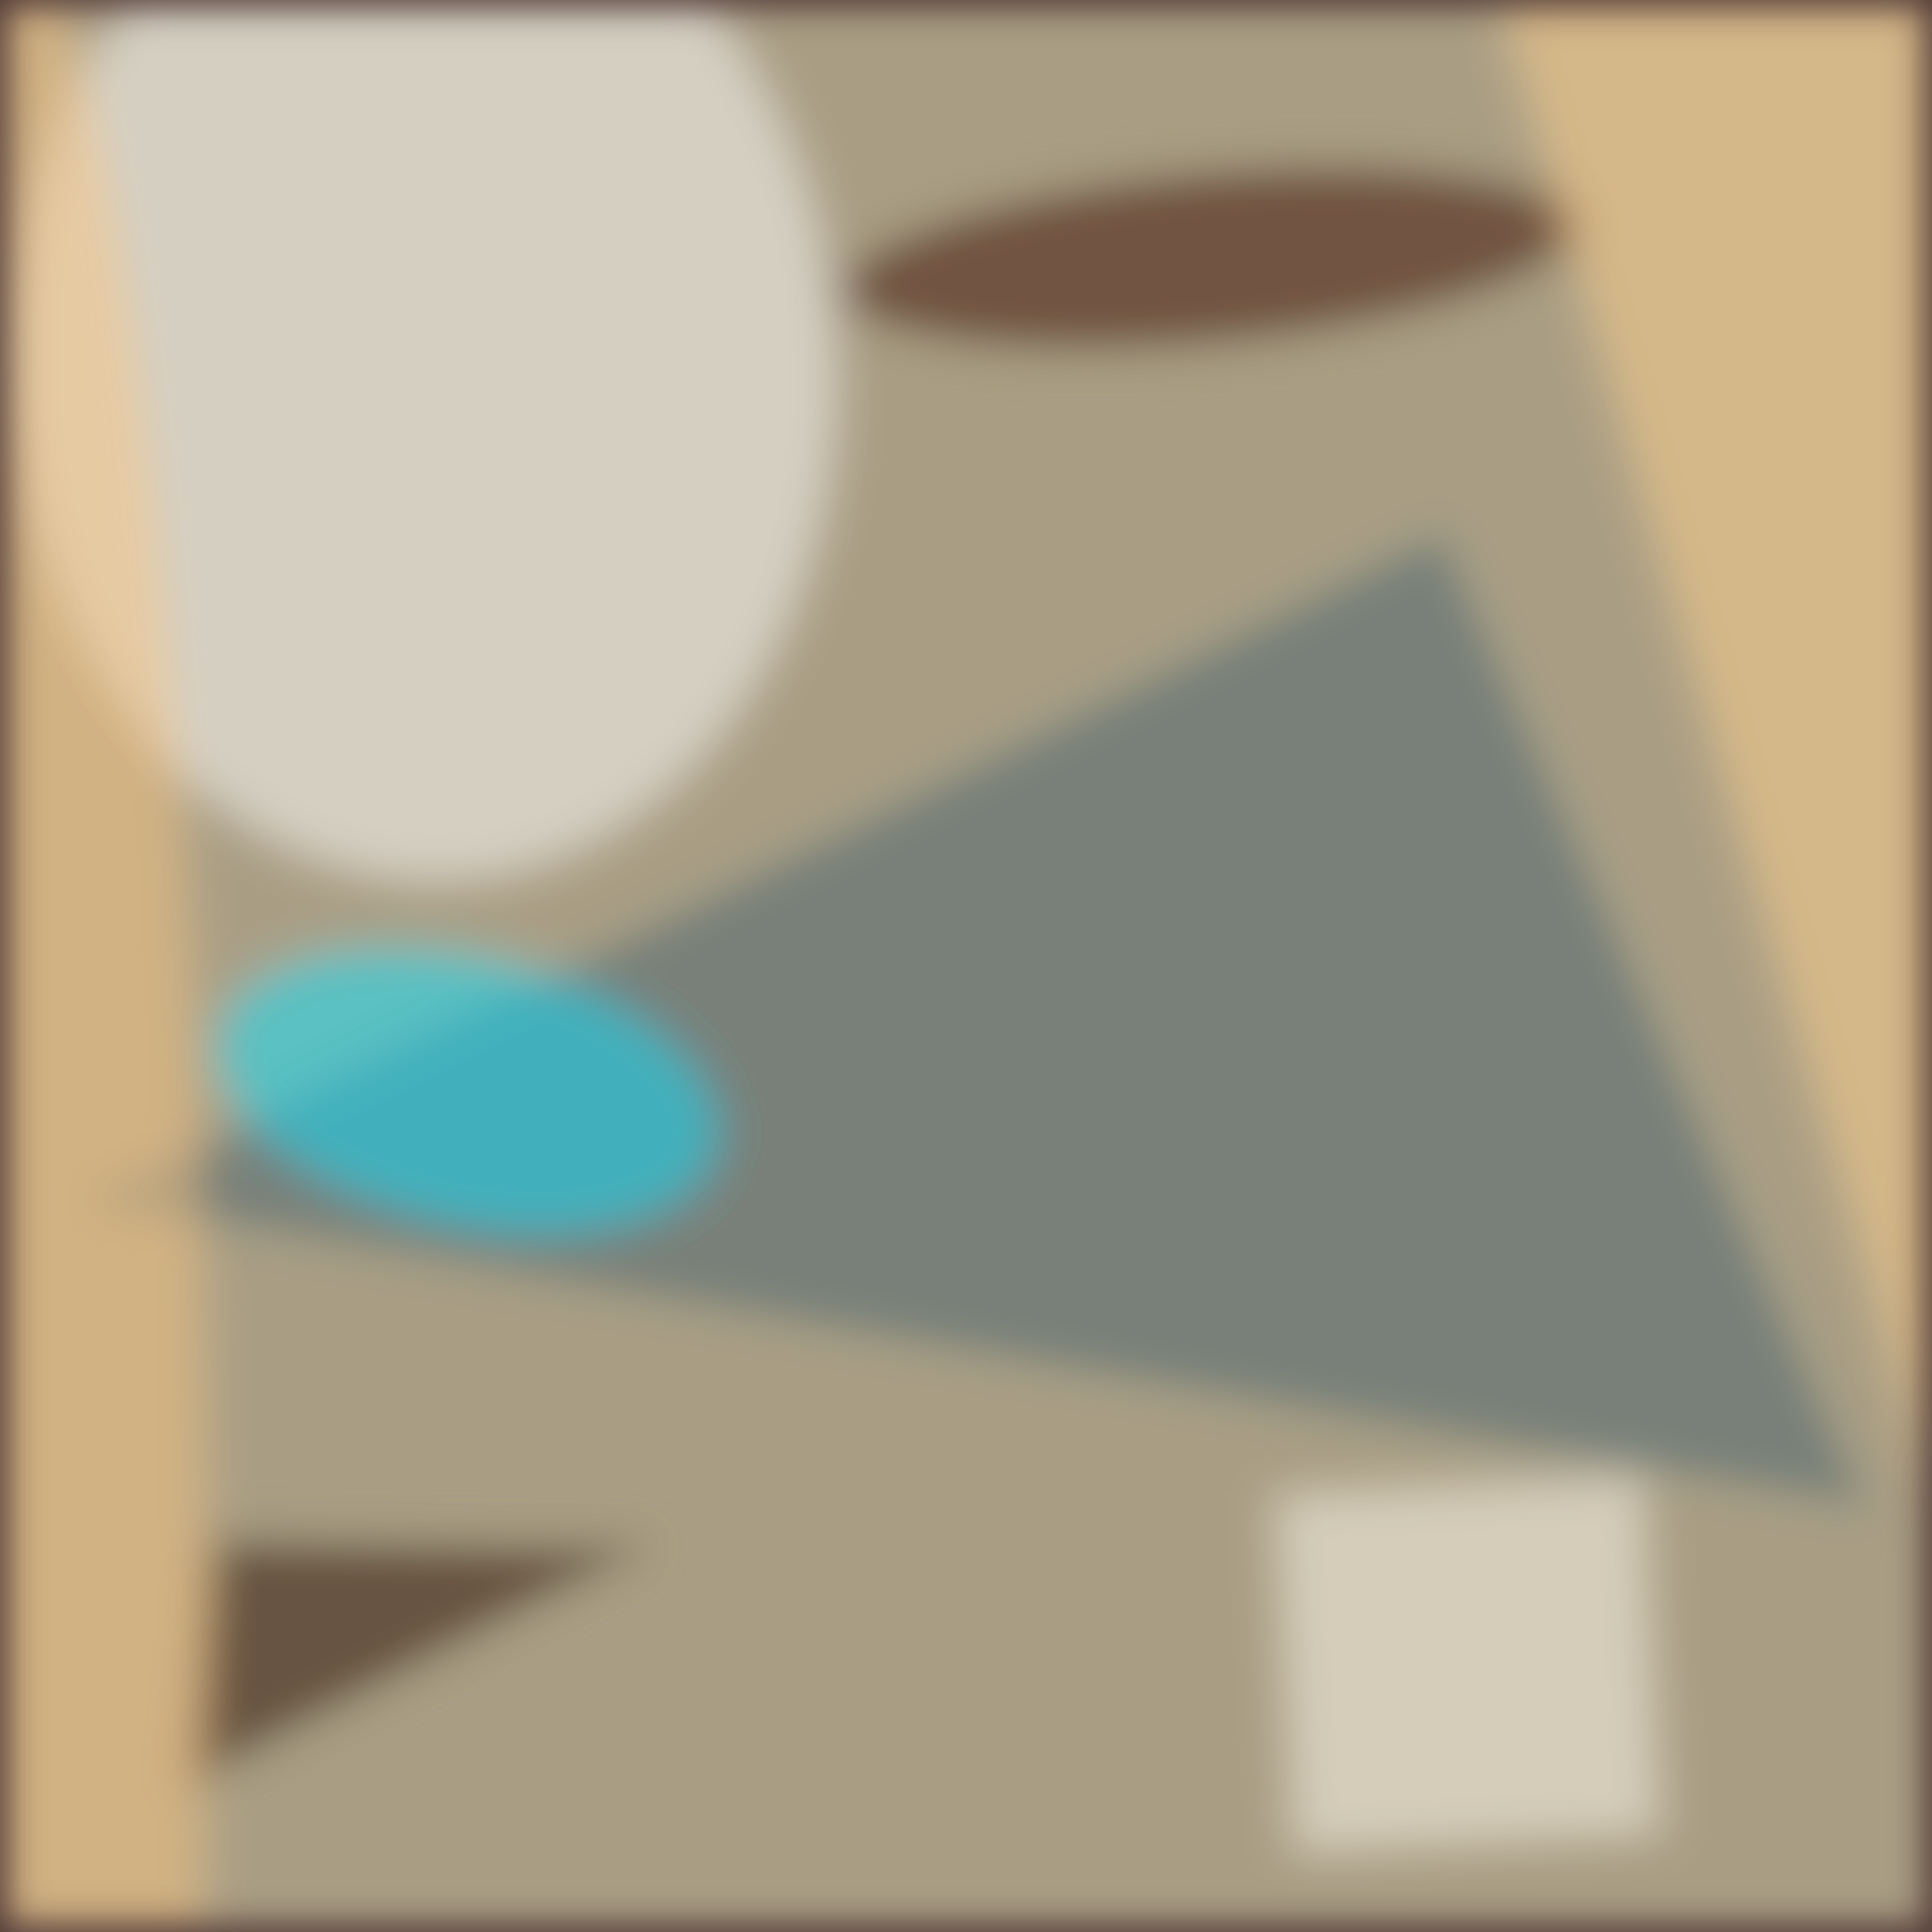
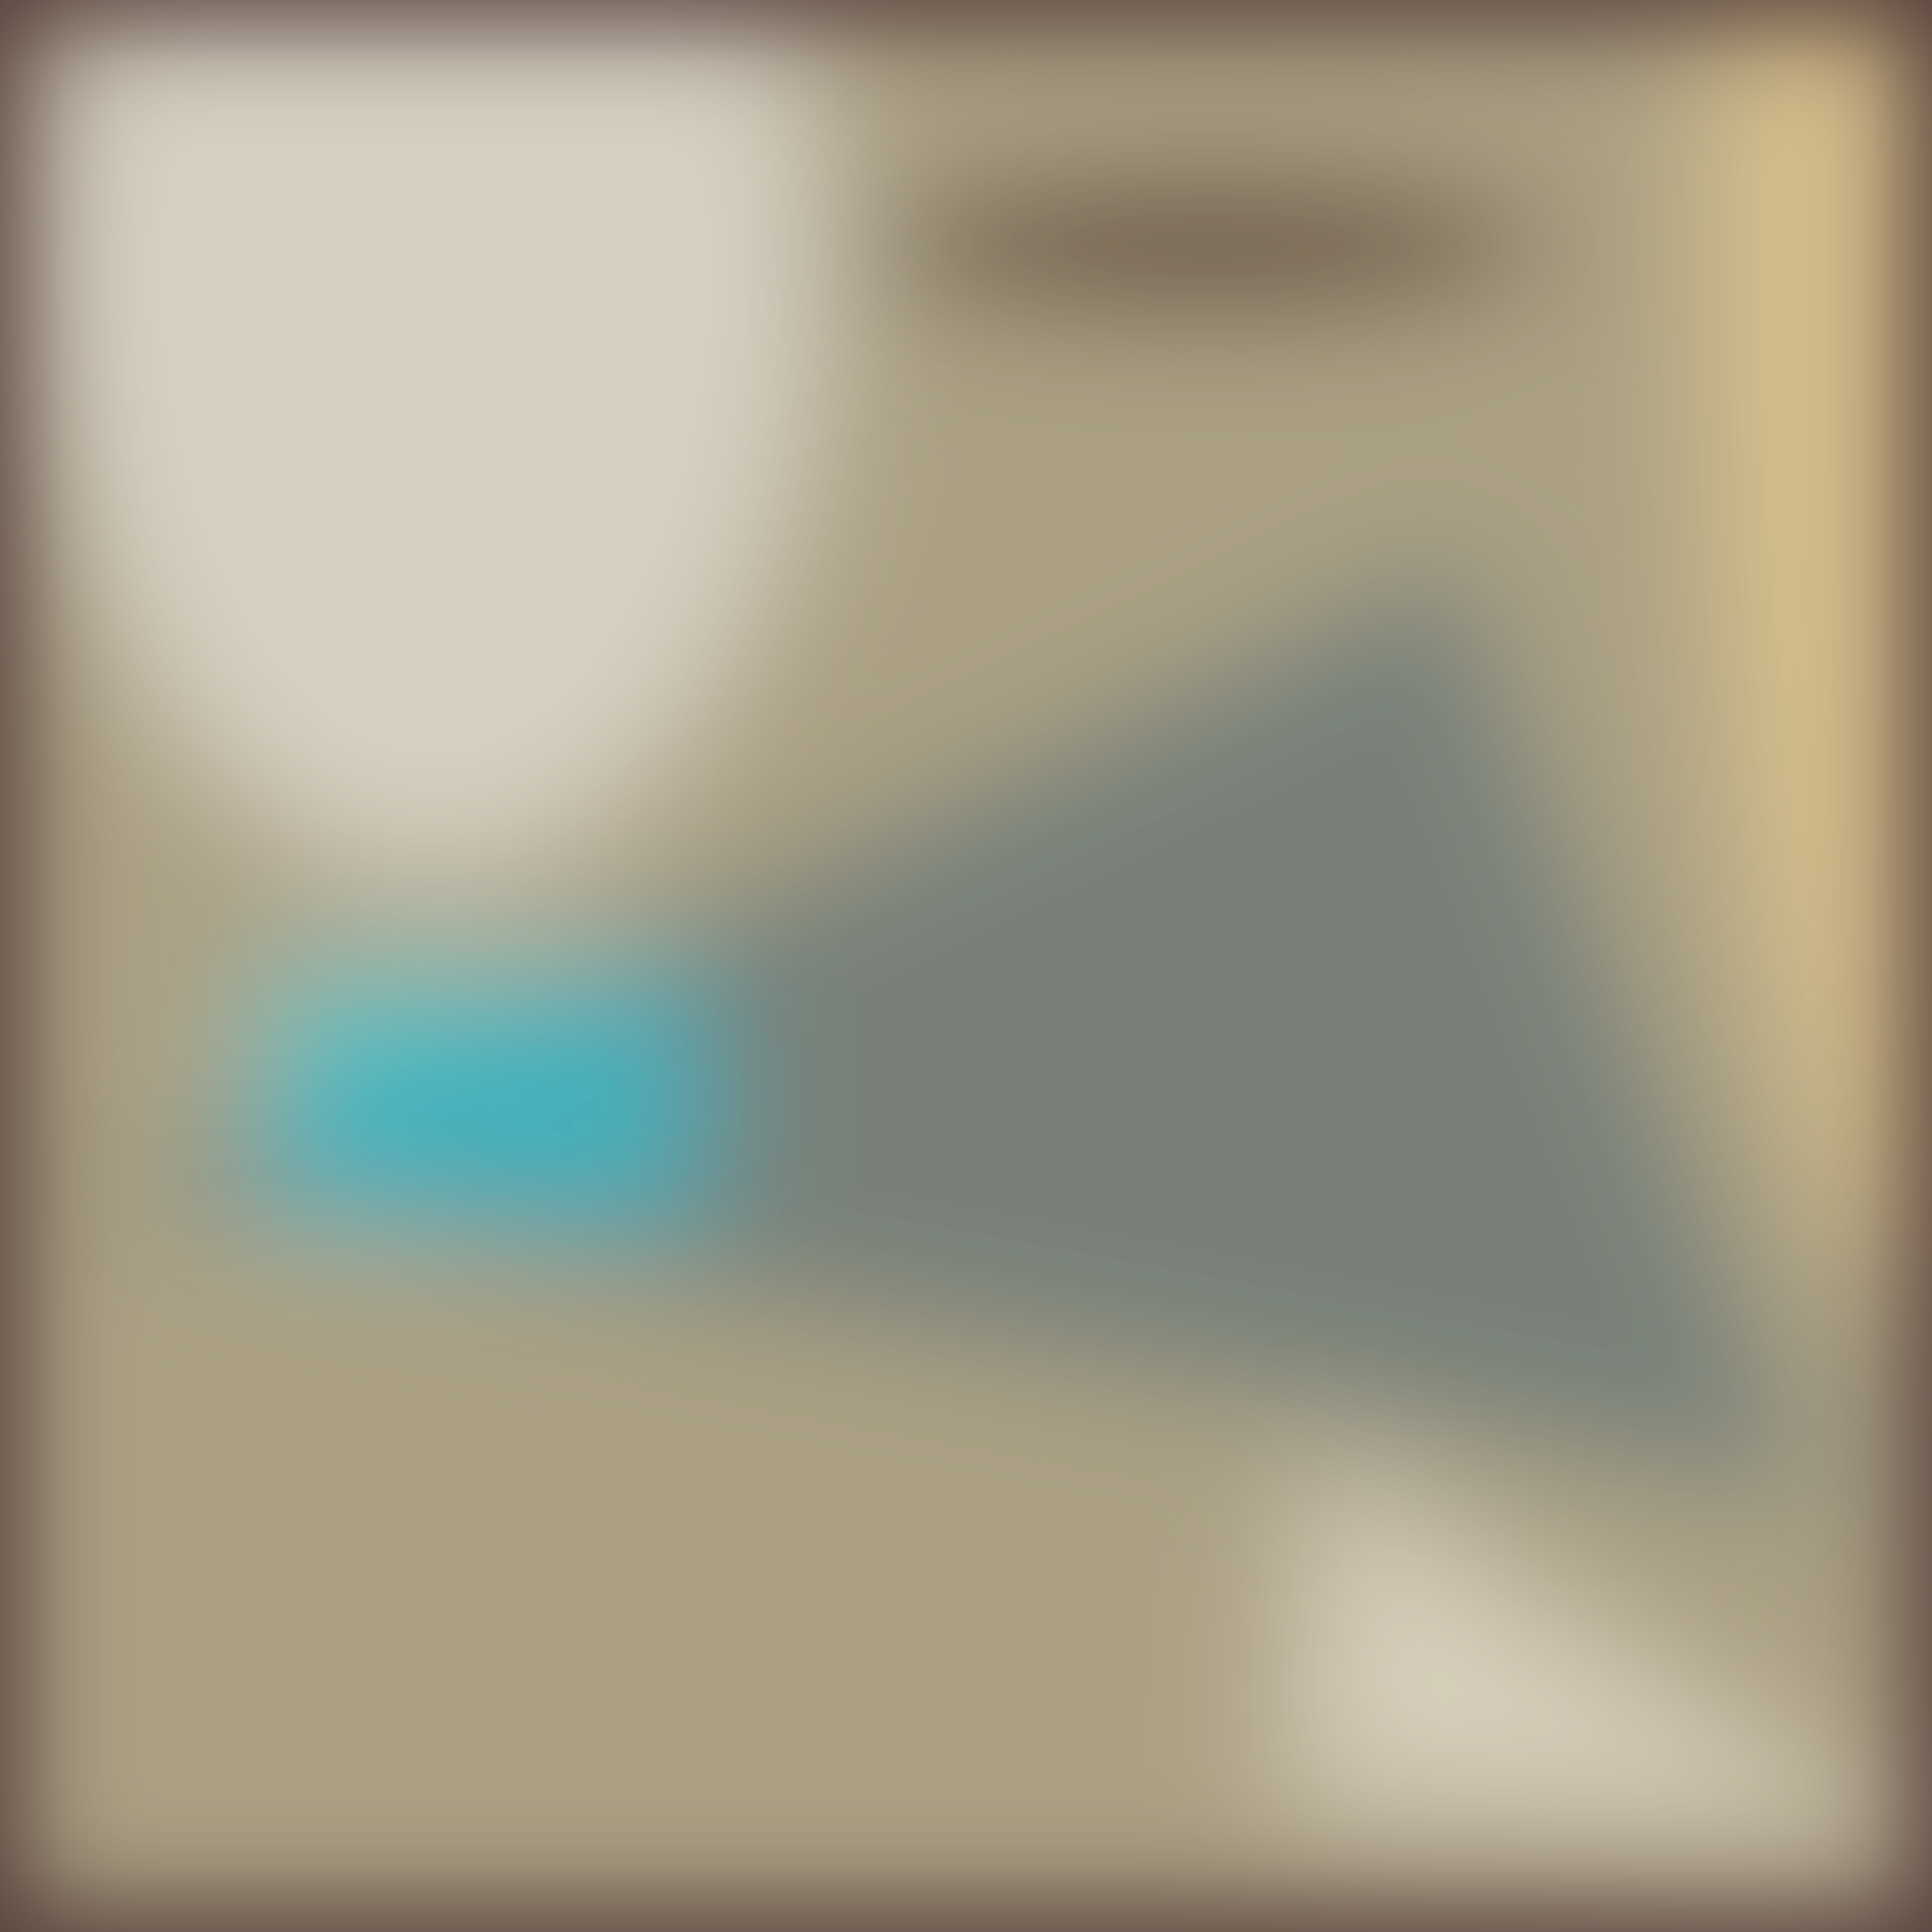
<svg xmlns="http://www.w3.org/2000/svg" viewBox="0 0 1024 1024">
  <filter id="a">
-     <feGaussianBlur stdDeviation="12" />
+     <feGaussianBlur stdDeviation="36" />
  </filter>
-   <rect width="100%" height="100%" fill="#533c38" />
+   <rect width="100%" height="100%" fill="#57413c" />
  <g filter="url(#a)">
    <g fill-opacity=".5" transform="matrix(4 0 0 4 2 2)">
-       <circle cx="87" cy="89" r="244" fill="#ffffd0" />
-       <circle r="1" fill="#fff" transform="matrix(3.69515 68.22896 -54.5118 2.95225 55.9 48.2)" />
-       <path fill="#49626e" d="M191 69l57 131-238-41z" />
-       <circle r="1" fill="#3a0b00" transform="rotate(174.9 79.1 20.4) scale(49.51364 12.0666)" />
-       <circle r="1" fill="#0de2ff" transform="matrix(33.37547 7.84143 -4.17405 17.76602 61.4 144)" />
-       <path fill="#260b00" d="M28 203l59 1-63 33z" />
-       <path fill="#ffd38e" d="M271-6l-77-8 77 266z" />
-       <path fill="#fffdf0" d="M170.8 245.2l-2.5-47.9 49-2.5 2.4 47.9z" />
-       <ellipse cy="214" fill="#f8c783" rx="27" ry="224" />
+       <circle cx="47" cy="125" r="255" fill="#ffc" />
+       <ellipse cx="57" cy="36" fill="#fff" rx="52" ry="80" />
+       <path fill="#47606e" d="M244 201L194 70 10 158z" />
+       <ellipse cx="160" cy="32" fill="#250000" rx="47" ry="11" />
+       <path fill="#0ce2ff" d="M33 127h60v36H33z" />
+       <path fill="#fffcf0" d="M169 240l4-49 82 53z" />
+       <ellipse cx="255" cy="37" fill="#ffdf94" rx="30" ry="135" />
    </g>
  </g>
</svg>
